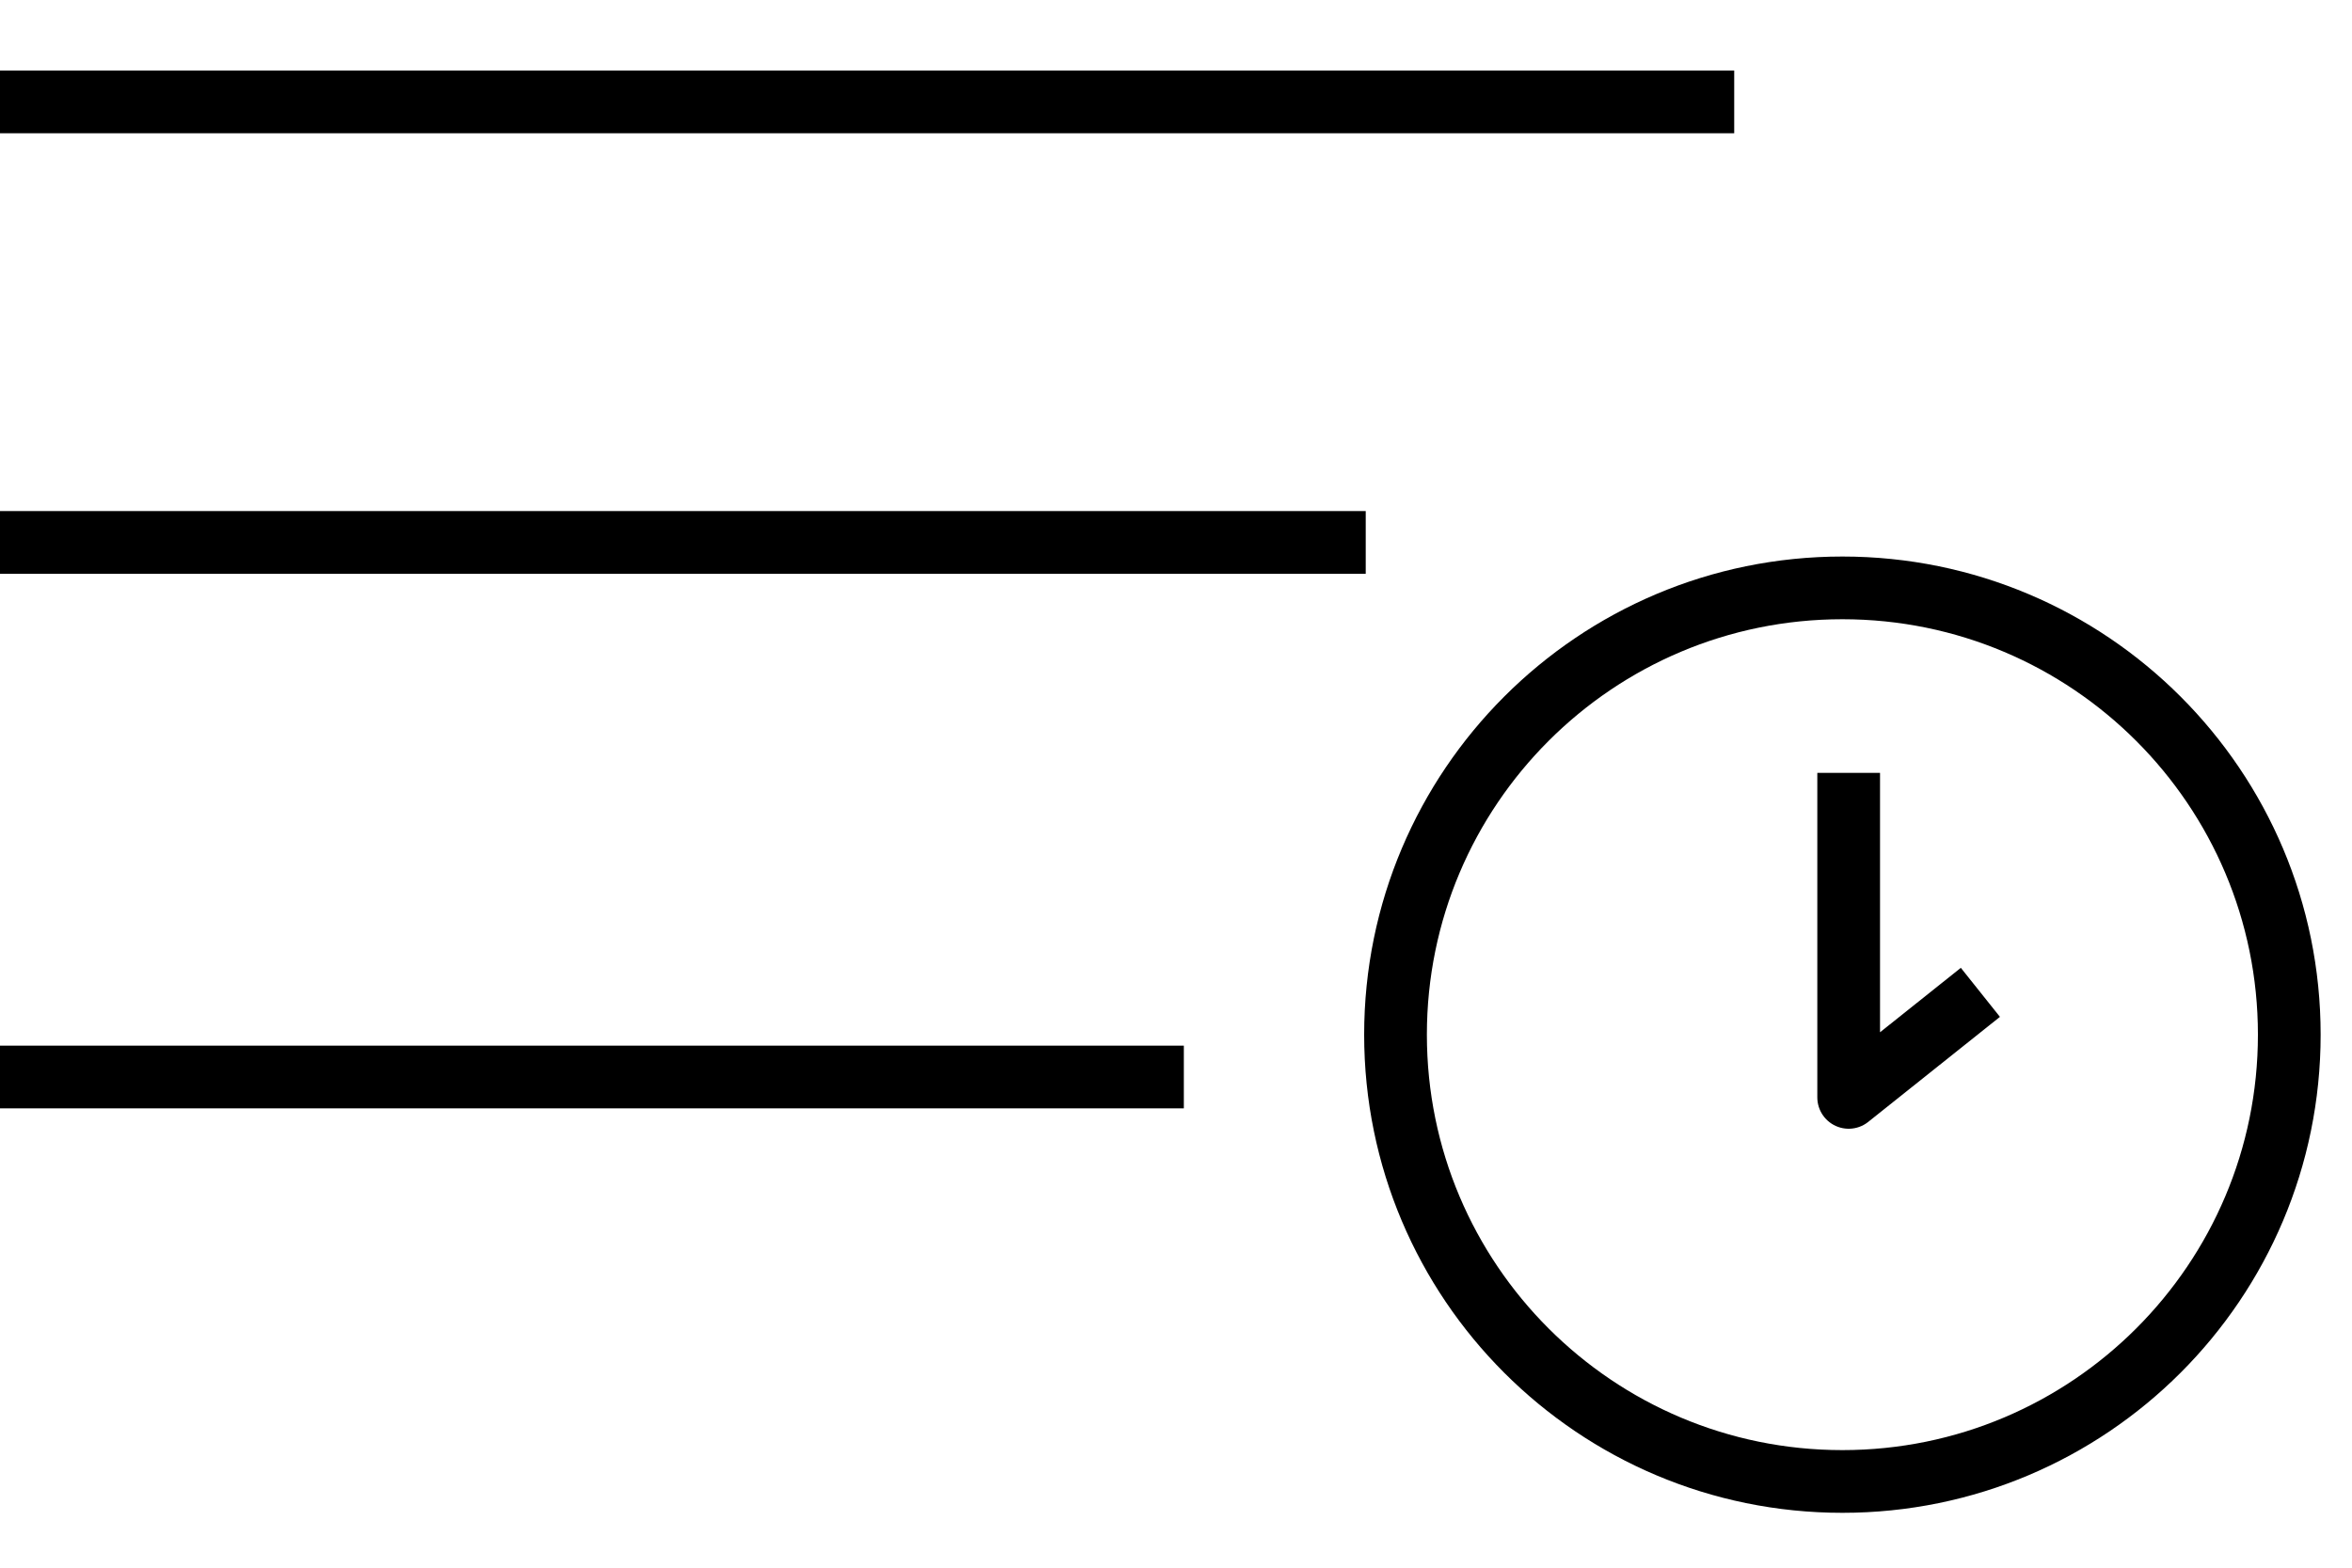
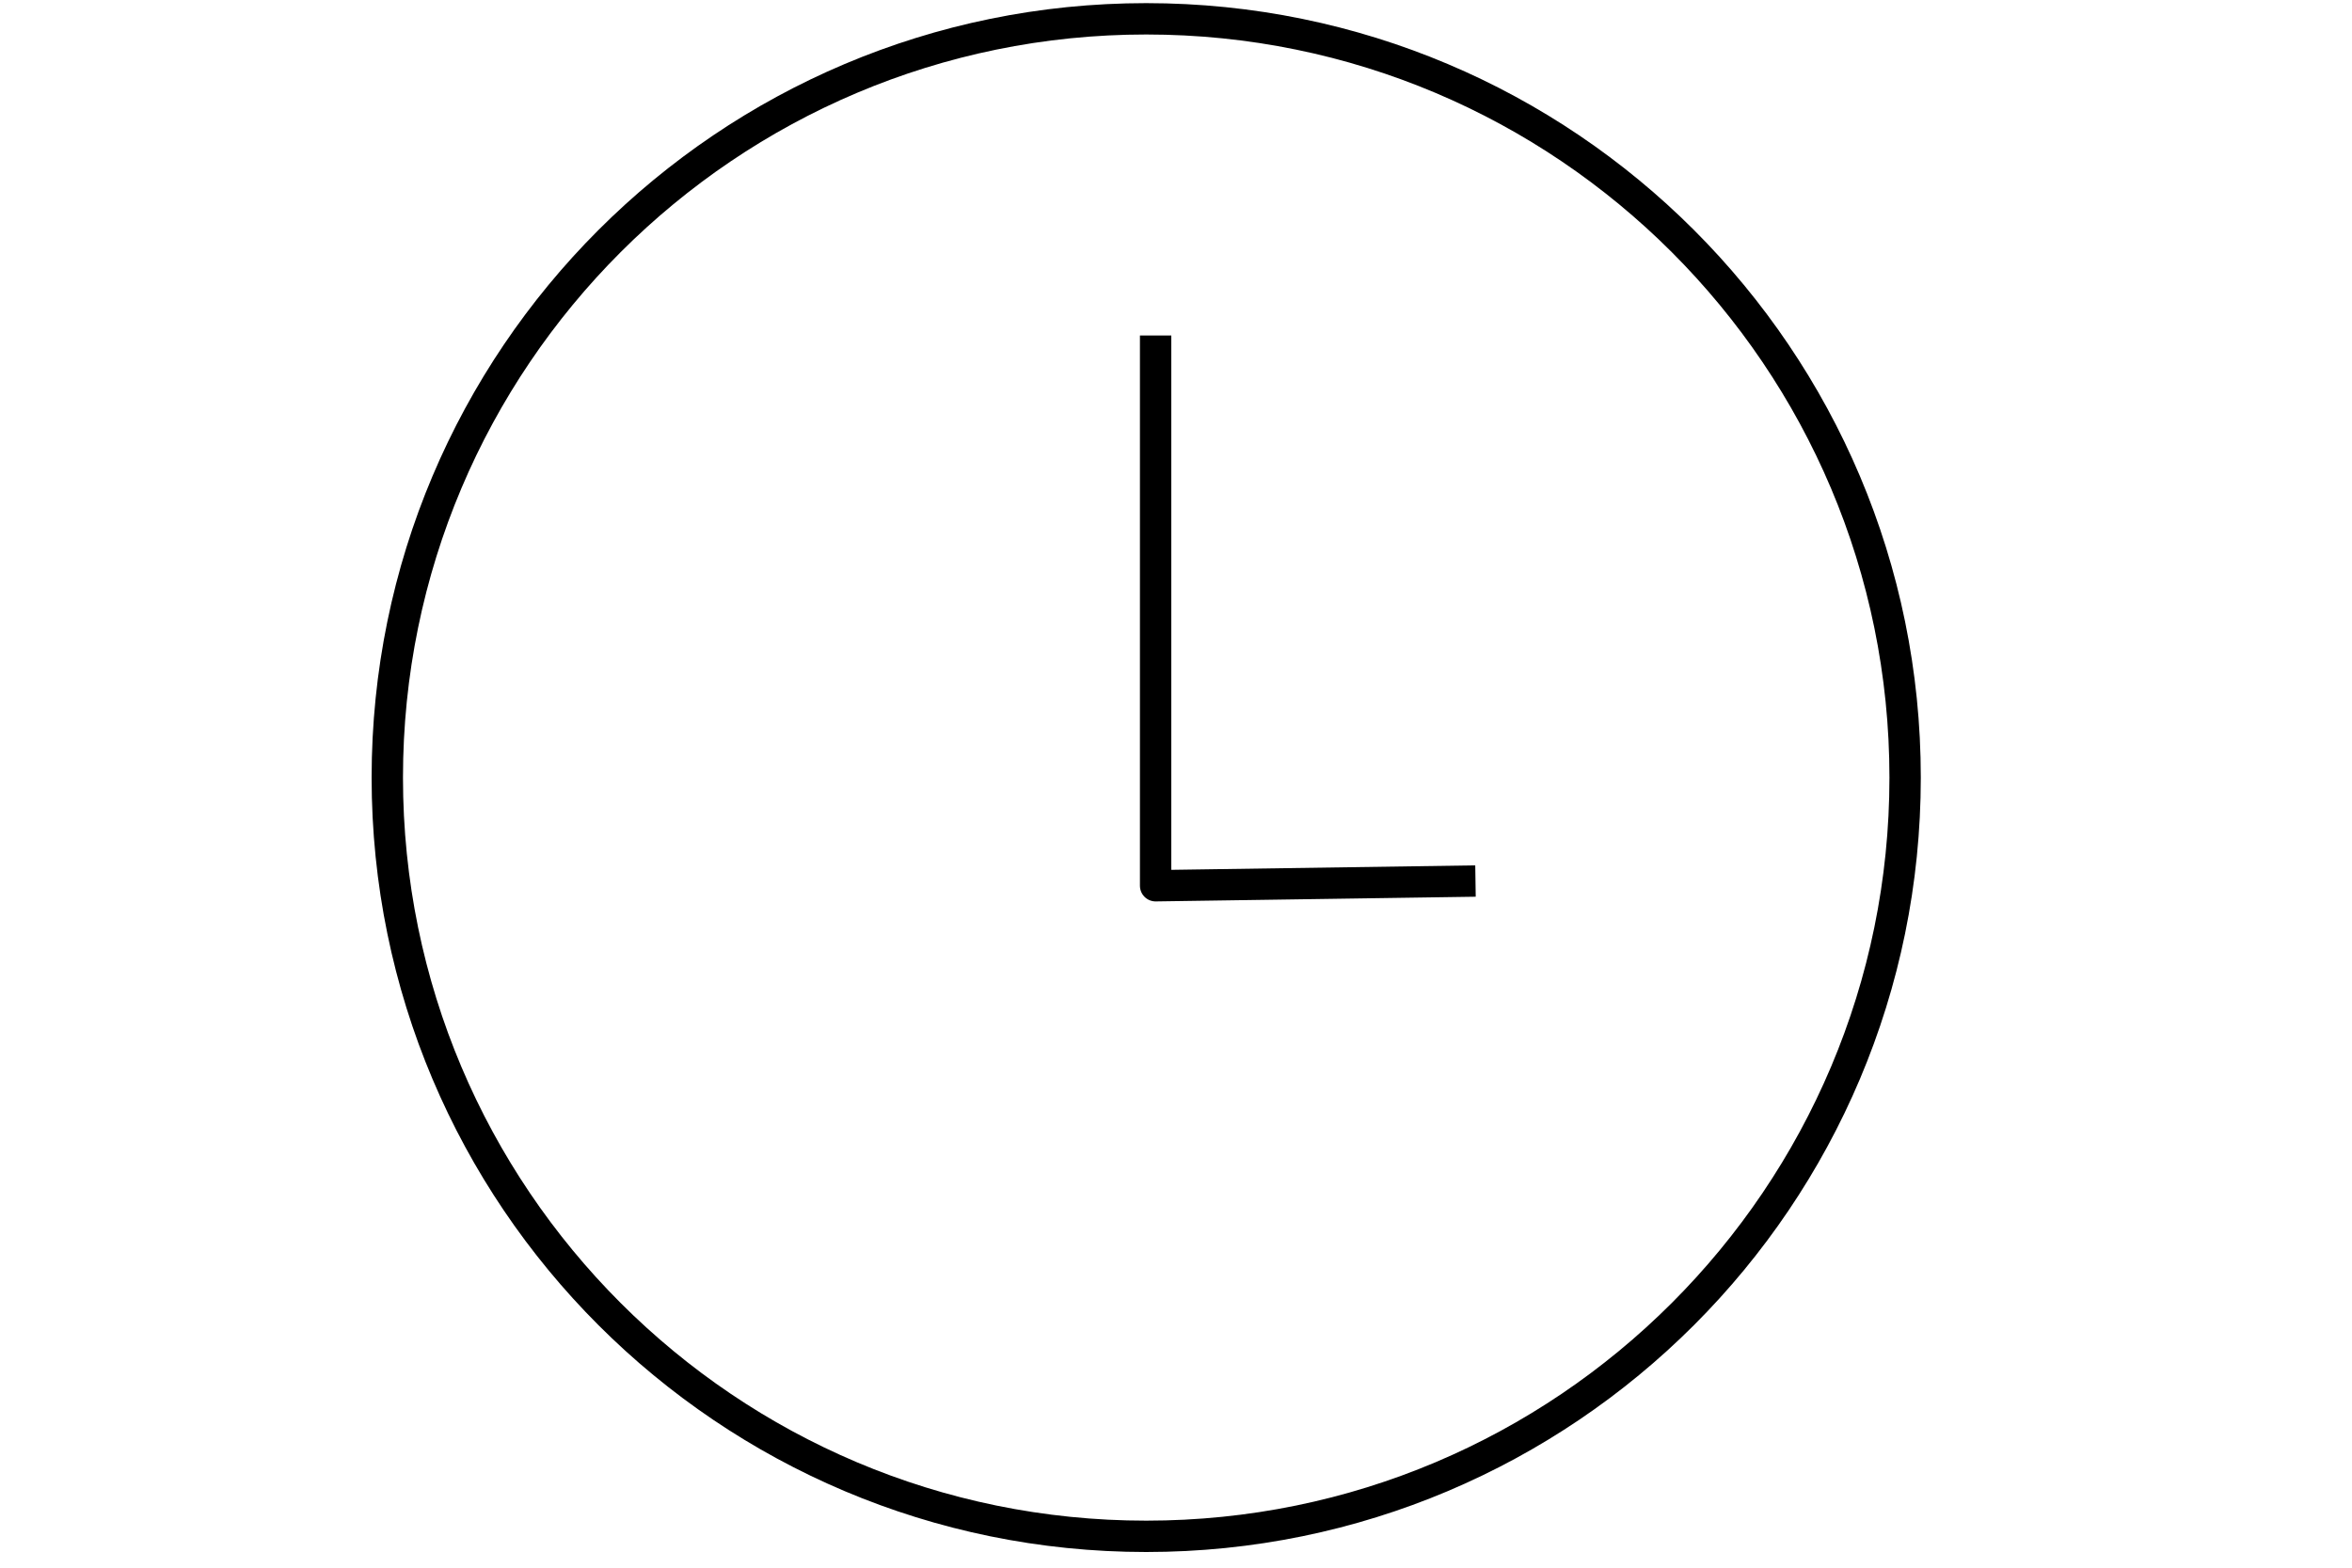
<svg xmlns="http://www.w3.org/2000/svg" version="1.1" id="レイヤー_1" x="0px" y="0px" width="150px" height="100px" viewBox="0 0 150 100" style="enable-background:new 0 0 150 100;" xml:space="preserve">
  <style type="text/css">
- 	.st0{fill:none;stroke:#000000;stroke-width:4;stroke-linejoin:round;stroke-miterlimit:10;}
+ 	.st0{fill:none;stroke:#000000;stroke-width:2;stroke-linejoin:round;stroke-miterlimit:10;}
</style>
  <g>
-     <circle class="st0" cx="117.5" cy="66" r="28.5" />
-     <polyline class="st0" points="117.9,49.3 117.9,70 126.3,63.3  " />
+     <circle class="st0" cx="73.1" cy="49.6" r="48.4" />
+     <polyline class="st0" points="73.7,21.4 73.7,56.5 94.1,56.2  " />
  </g>
-   <line class="st0" x1="0" y1="6.5" x2="110.6" y2="6.5" />
-   <line class="st0" x1="0" y1="34.6" x2="87.1" y2="34.6" />
-   <line class="st0" x1="0" y1="68.7" x2="75.5" y2="68.7" />
</svg>
